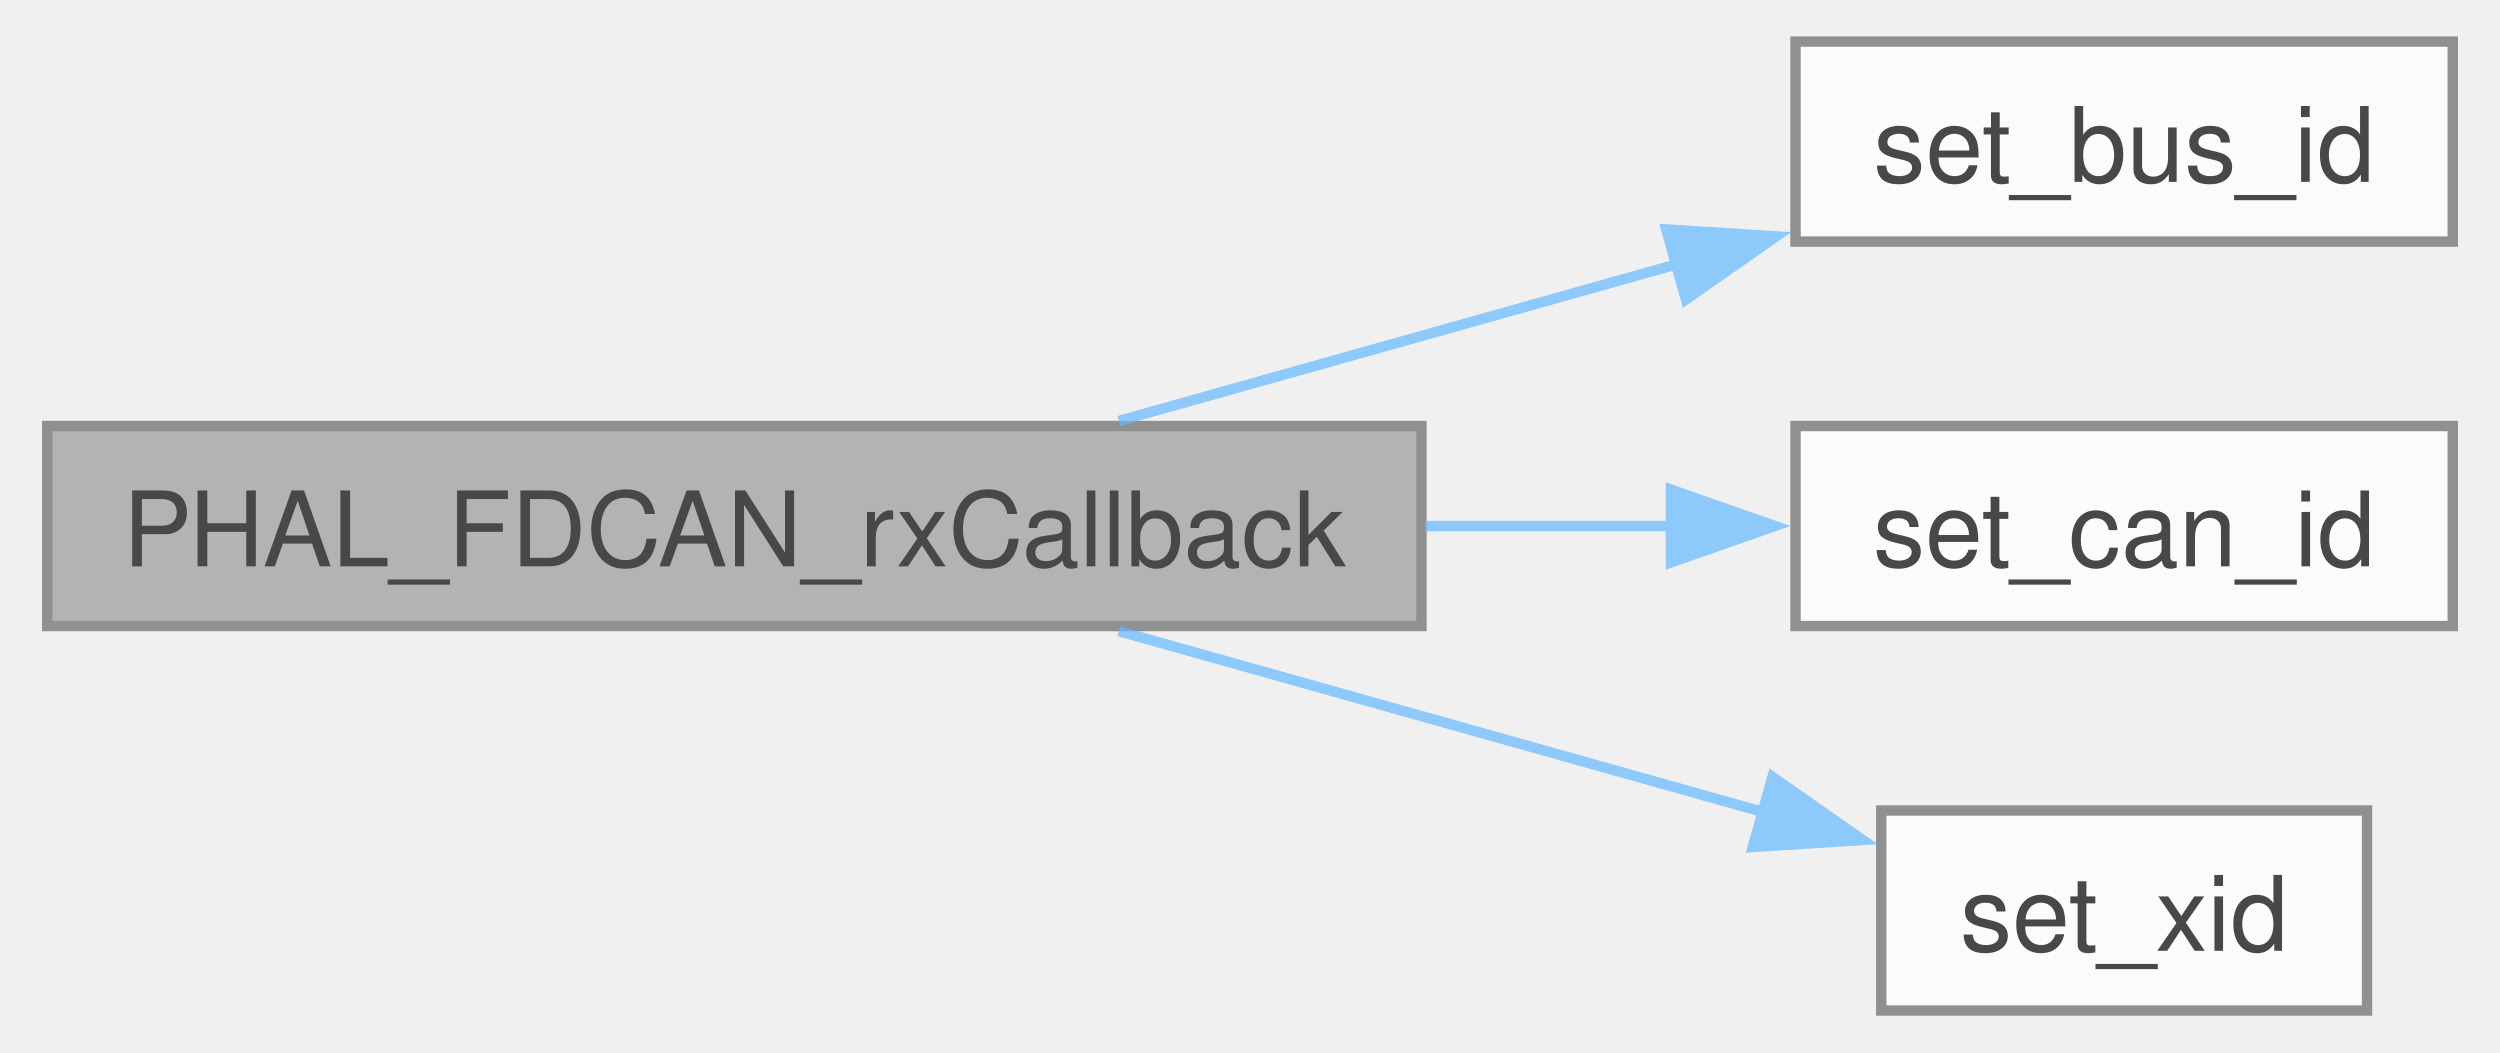
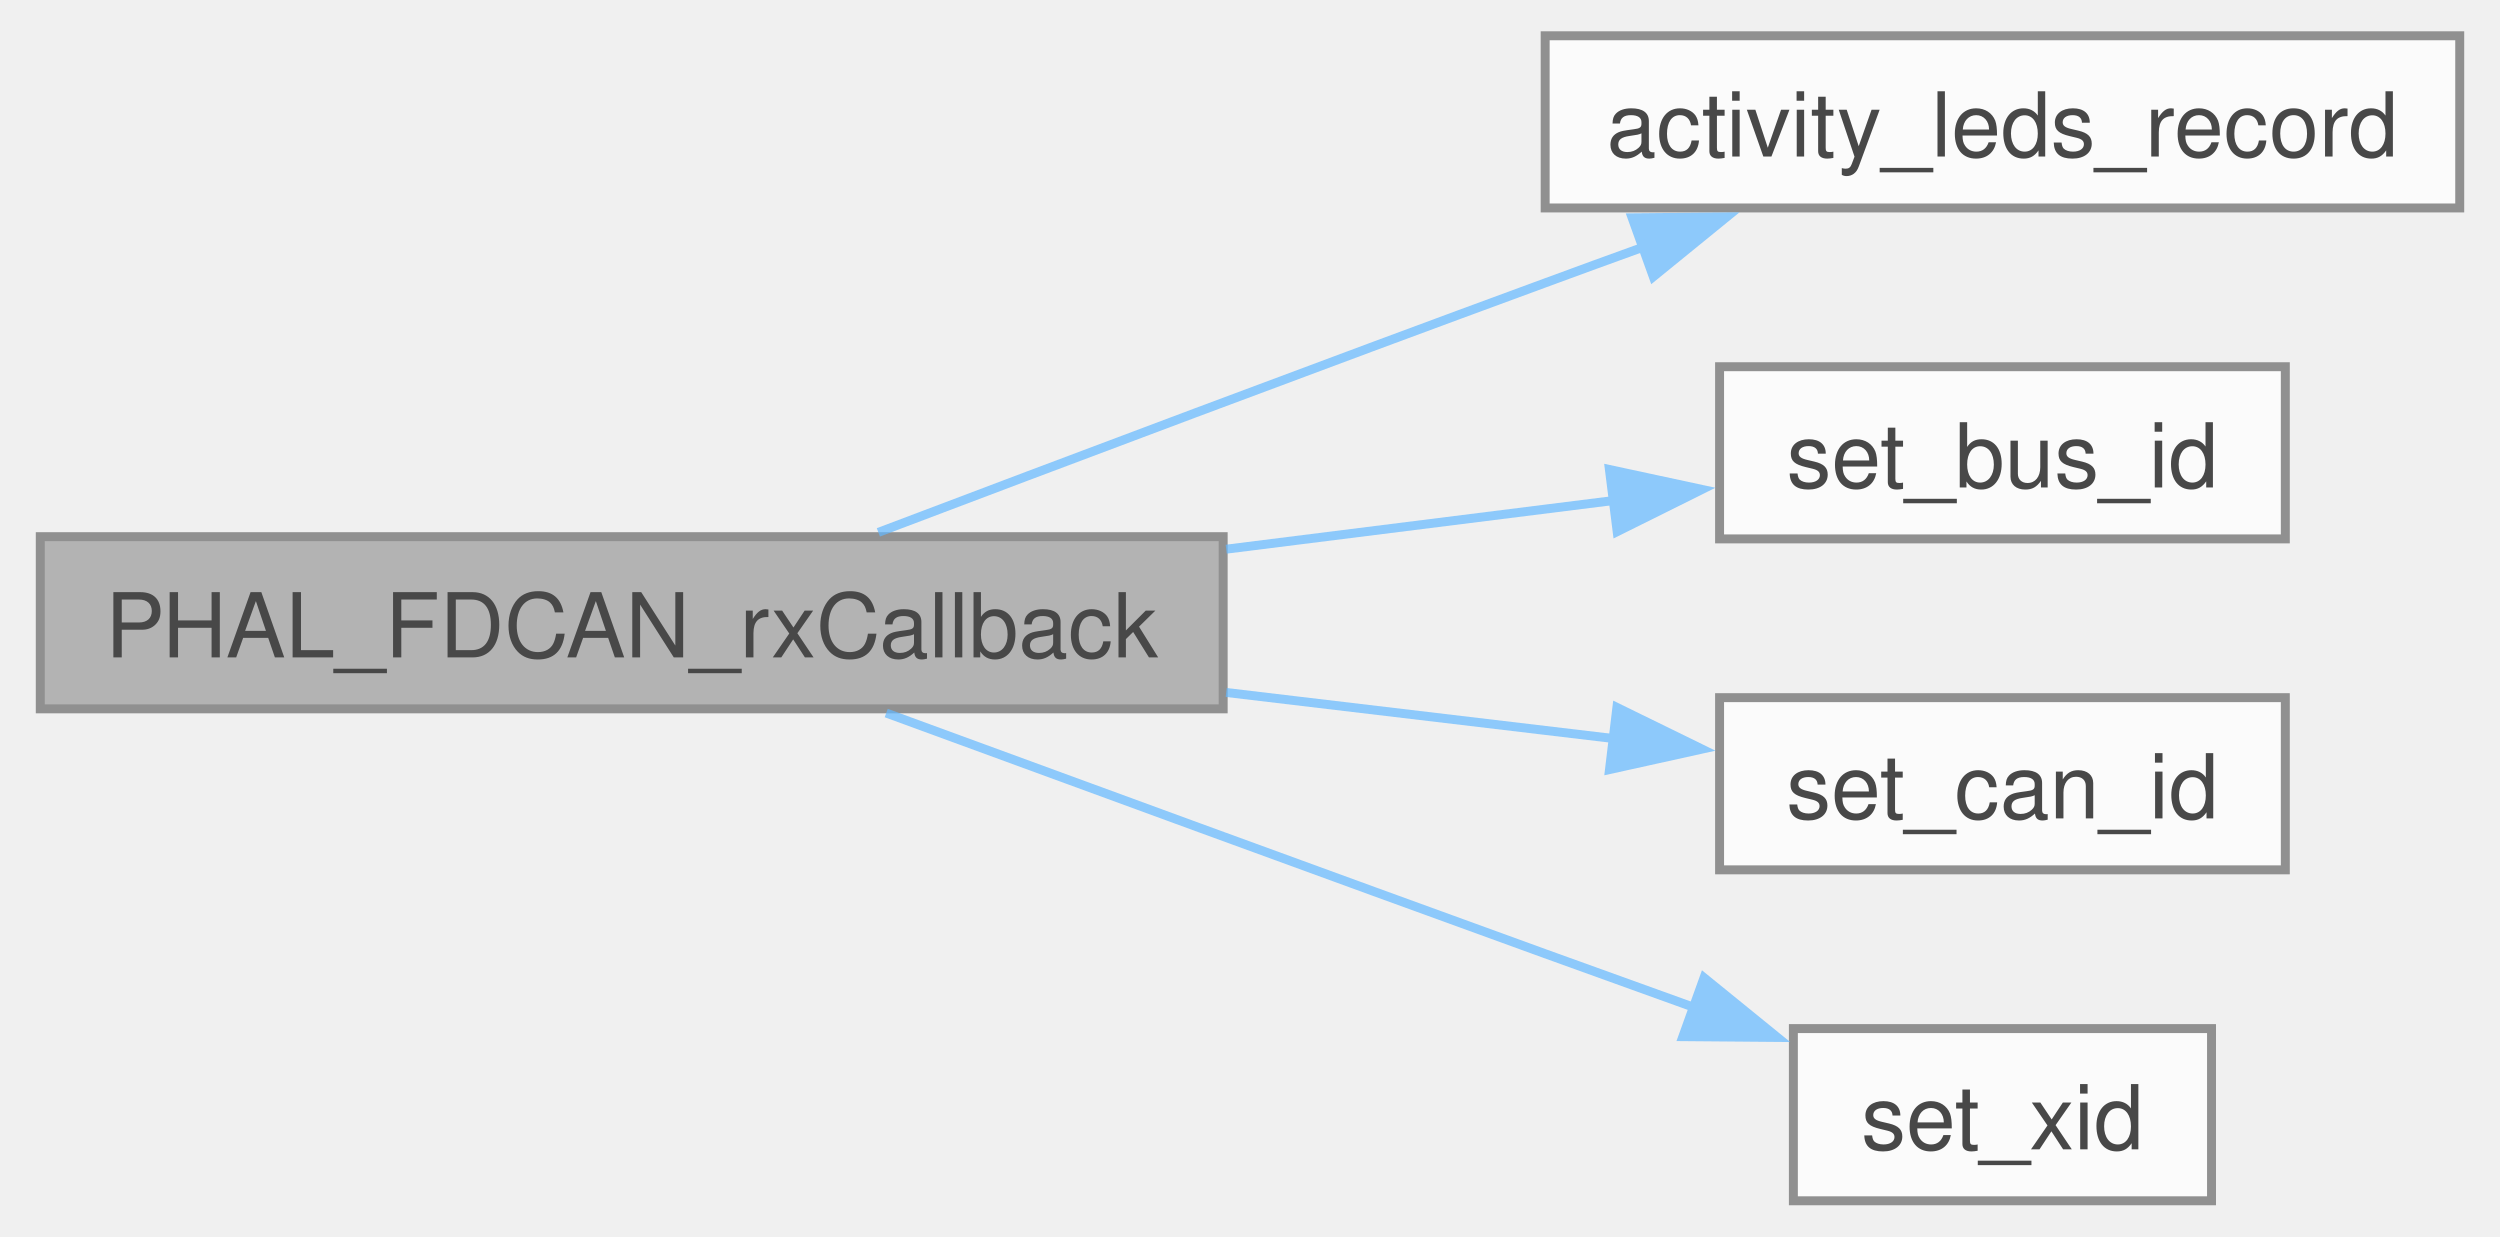
- <svg xmlns="http://www.w3.org/2000/svg" xmlns:xlink="http://www.w3.org/1999/xlink" width="240pt" height="101pt" viewBox="0.00 0.00 239.50 101.25">
+ <svg xmlns="http://www.w3.org/2000/svg" xmlns:xlink="http://www.w3.org/1999/xlink" width="279pt" height="138pt" viewBox="0.00 0.00 278.50 138.25">
  <svg id="main" version="1.1" xml:space="preserve">
    <style type="text/css">
.node, .edge {opacity: 0.7;}
.node.selected, .edge.selected {opacity: 1;}
.edge:hover path { stroke: red; }
.edge:hover polygon { stroke: red; fill: red; }
</style>
    <svg id="graph" class="graph">
-       <g id="graph0" class="graph" transform="scale(1 1) rotate(0) translate(4 97.25)">
+       <g id="graph0" class="graph" transform="scale(1 1) rotate(0) translate(4 134.25)">
        <g id="Node000001" class="node">
          <g id="a_Node000001">
            <a xlink:title="Weak callback fired once per received frame.">
-               <polygon fill="#999999" stroke="#666666" points="132.25,-56.25 0,-56.25 0,-37 132.25,-37 132.25,-56.25" />
-               <text text-anchor="middle" x="66.12" y="-42.75" font-family="Helvetica,sans-Serif" font-size="10.00">PHAL_FDCAN_rxCallback</text>
+               <polygon fill="#999999" stroke="#666666" points="132.25,-74.25 0,-74.25 0,-55 132.25,-55 132.25,-74.25" />
+               <text text-anchor="middle" x="66.12" y="-60.75" font-family="Helvetica,sans-Serif" font-size="10.00">PHAL_FDCAN_rxCallback</text>
            </a>
          </g>
        </g>
        <g id="Node000002" class="node">
          <g id="a_Node000002">
-             <a xlink:href="timestamped__frame_8h.html#ac28171e9120619fc3fac4b2ce4052f6b" target="_top" xlink:title=" ">
-               <polygon fill="white" stroke="#666666" points="231.5,-93.25 168.25,-93.25 168.25,-74 231.5,-74 231.5,-93.25" />
-               <text text-anchor="middle" x="199.88" y="-79.75" font-family="Helvetica,sans-Serif" font-size="10.00">set_bus_id</text>
+             <a xlink:href="activity__leds_8c.html#a6e7c2c5996edb04a3921c879d5253bf6" target="_top" xlink:title=" ">
+               <polygon fill="white" stroke="#666666" points="270.5,-130.25 168.25,-130.25 168.25,-111 270.5,-111 270.5,-130.25" />
+               <text text-anchor="middle" x="219.38" y="-116.75" font-family="Helvetica,sans-Serif" font-size="10.00">activity_leds_record</text>
            </a>
          </g>
        </g>
        <g id="edge1_Node000001_Node000002" class="edge">
          <g id="a_edge1_Node000001_Node000002">
            <a xlink:title=" ">
-               <path fill="none" stroke="#63b8ff" d="M103.13,-56.74C119.75,-61.4 139.6,-66.98 156.9,-71.84" />
-               <polygon fill="#63b8ff" stroke="#63b8ff" points="155.81,-75.17 166.38,-74.5 157.7,-68.43 155.81,-75.17" />
+               <path fill="none" stroke="#63b8ff" d="M93.7,-74.73C114.07,-82.45 142.9,-93.31 168.25,-102.62 171.87,-103.96 175.65,-105.33 179.43,-106.7" />
+               <polygon fill="#63b8ff" stroke="#63b8ff" points="177.97,-109.9 188.56,-110 180.34,-103.31 177.97,-109.9" />
            </a>
          </g>
        </g>
        <g id="Node000003" class="node">
          <g id="a_Node000003">
-             <a xlink:href="timestamped__frame_8h.html#aa49122d19022c27ac7ff1de84eb7bc61" target="_top" xlink:title=" ">
-               <polygon fill="white" stroke="#666666" points="231.5,-56.25 168.25,-56.25 168.25,-37 231.5,-37 231.5,-56.25" />
-               <text text-anchor="middle" x="199.88" y="-42.75" font-family="Helvetica,sans-Serif" font-size="10.00">set_can_id</text>
+             <a xlink:href="timestamped__frame_8h.html#ac28171e9120619fc3fac4b2ce4052f6b" target="_top" xlink:title=" ">
+               <polygon fill="white" stroke="#666666" points="251,-93.25 187.75,-93.25 187.75,-74 251,-74 251,-93.25" />
+               <text text-anchor="middle" x="219.38" y="-79.75" font-family="Helvetica,sans-Serif" font-size="10.00">set_bus_id</text>
            </a>
          </g>
        </g>
        <g id="edge2_Node000001_Node000003" class="edge">
          <g id="a_edge2_Node000001_Node000003">
            <a xlink:title=" ">
-               <path fill="none" stroke="#63b8ff" d="M132.61,-46.62C140.67,-46.62 148.73,-46.62 156.31,-46.62" />
-               <polygon fill="#63b8ff" stroke="#63b8ff" points="156.26,-50.13 166.26,-46.63 156.26,-43.13 156.26,-50.13" />
+               <path fill="none" stroke="#63b8ff" d="M132.59,-72.85C147.28,-74.69 162.5,-76.61 175.97,-78.3" />
+               <polygon fill="#63b8ff" stroke="#63b8ff" points="175.43,-81.76 185.79,-79.53 176.3,-74.81 175.43,-81.76" />
            </a>
          </g>
        </g>
        <g id="Node000004" class="node">
          <g id="a_Node000004">
-             <a xlink:href="timestamped__frame_8h.html#a270cffe83263dd5f38b0bde6f9f83810" target="_top" xlink:title=" ">
-               <polygon fill="white" stroke="#666666" points="223.25,-19.25 176.5,-19.25 176.5,0 223.25,0 223.25,-19.25" />
-               <text text-anchor="middle" x="199.88" y="-5.75" font-family="Helvetica,sans-Serif" font-size="10.00">set_xid</text>
+             <a xlink:href="timestamped__frame_8h.html#aa49122d19022c27ac7ff1de84eb7bc61" target="_top" xlink:title=" ">
+               <polygon fill="white" stroke="#666666" points="251,-56.25 187.75,-56.25 187.75,-37 251,-37 251,-56.25" />
+               <text text-anchor="middle" x="219.38" y="-42.75" font-family="Helvetica,sans-Serif" font-size="10.00">set_can_id</text>
            </a>
          </g>
        </g>
        <g id="edge3_Node000001_Node000004" class="edge">
          <g id="a_edge3_Node000001_Node000004">
            <a xlink:title=" ">
-               <path fill="none" stroke="#63b8ff" d="M103.13,-36.51C122.52,-31.07 146.31,-24.39 165.32,-19.05" />
-               <polygon fill="#63b8ff" stroke="#63b8ff" points="166.03,-22.48 174.71,-16.41 164.14,-15.74 166.03,-22.48" />
+               <path fill="none" stroke="#63b8ff" d="M132.59,-56.83C147.28,-55.09 162.5,-53.27 175.97,-51.67" />
+               <polygon fill="#63b8ff" stroke="#63b8ff" points="176.27,-55.16 185.79,-50.5 175.44,-48.21 176.27,-55.16" />
+             </a>
+           </g>
+         </g>
+         <g id="Node000005" class="node">
+           <g id="a_Node000005">
+             <a xlink:href="timestamped__frame_8h.html#a270cffe83263dd5f38b0bde6f9f83810" target="_top" xlink:title=" ">
+               <polygon fill="white" stroke="#666666" points="242.75,-19.25 196,-19.25 196,0 242.75,0 242.75,-19.25" />
+               <text text-anchor="middle" x="219.38" y="-5.75" font-family="Helvetica,sans-Serif" font-size="10.00">set_xid</text>
+             </a>
+           </g>
+         </g>
+         <g id="edge4_Node000001_Node000005" class="edge">
+           <g id="a_edge4_Node000001_Node000005">
+             <a xlink:title=" ">
+               <path fill="none" stroke="#63b8ff" d="M94.58,-54.53C114.91,-47.07 143.29,-36.67 168.25,-27.62 173.71,-25.65 179.5,-23.56 185.14,-21.53" />
+               <polygon fill="#63b8ff" stroke="#63b8ff" points="186.01,-24.94 194.23,-18.26 183.64,-18.35 186.01,-24.94" />
            </a>
          </g>
        </g>
      </g>
    </svg>
  </svg>
  <style type="text/css">

[data-mouse-over-selected='false'] { opacity: 0.7; }
[data-mouse-over-selected='true']  { opacity: 1.0; }

</style>
</svg>
